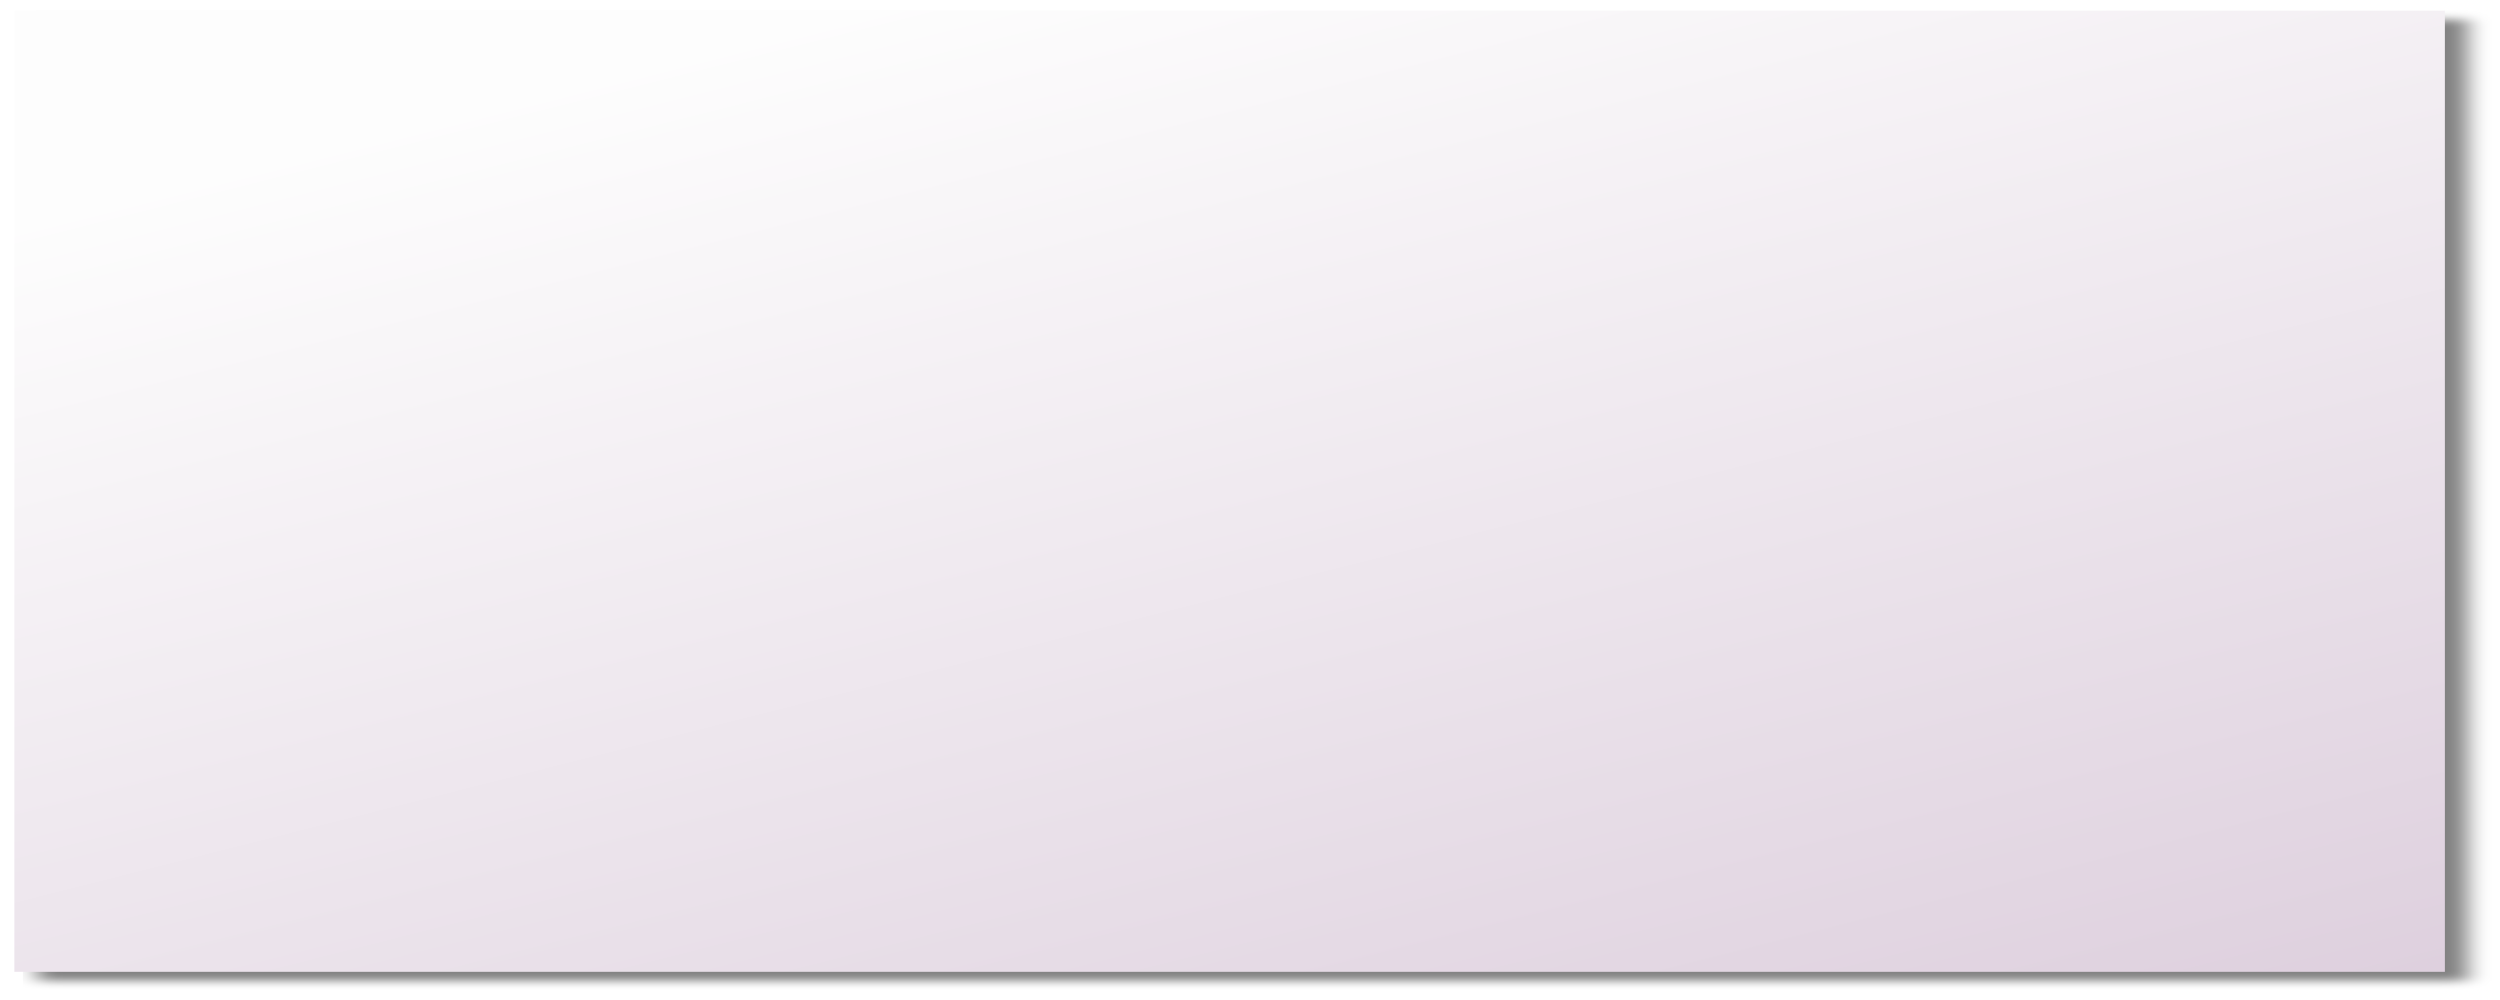
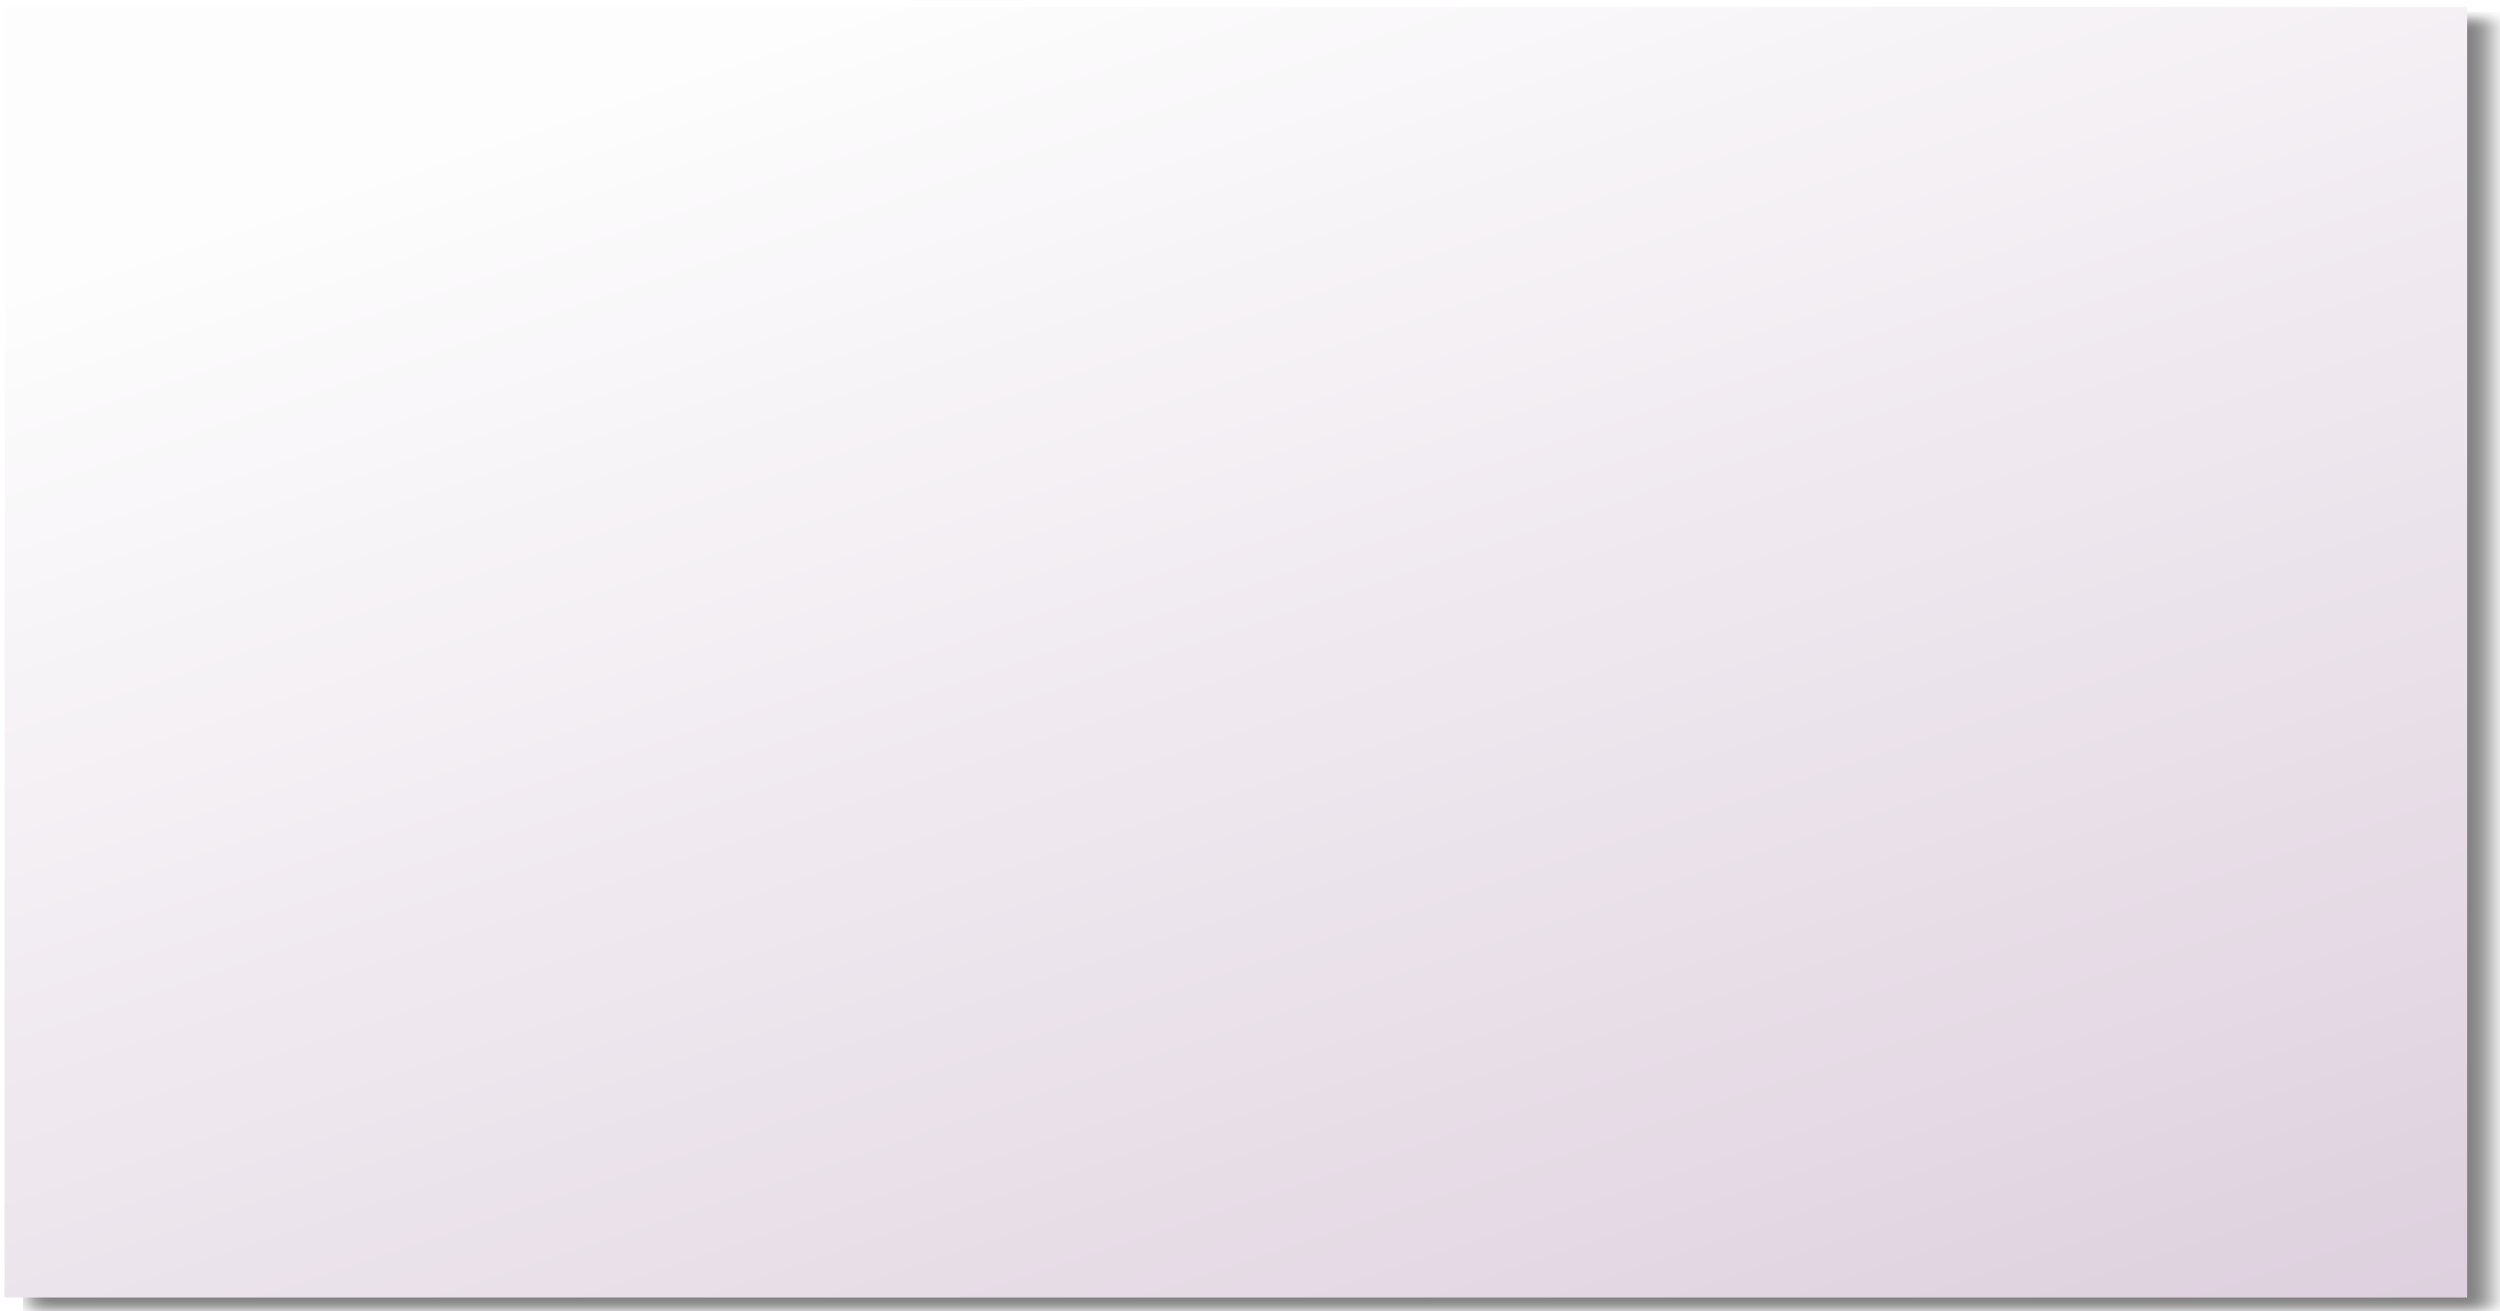
- <svg xmlns="http://www.w3.org/2000/svg" xmlns:xlink="http://www.w3.org/1999/xlink" version="1.1" id="svg19587" viewBox="0 0 500 200" height="200" width="500">
+ <svg xmlns="http://www.w3.org/2000/svg" xmlns:xlink="http://www.w3.org/1999/xlink" version="1.1" id="svg19587" viewBox="0 0 487.707 255.596" height="255.596" width="487.707">
  <defs id="defs19589">
    <linearGradient id="linearGradient20288">
      <stop id="stop20290" offset="0" style="stop-color:#ded0de;stop-opacity:1" />
      <stop id="stop20292" offset="1" style="stop-color:#fdfdfd;stop-opacity:1" />
    </linearGradient>
-     <linearGradient gradientTransform="translate(3.8657821e-7,-2.828428)" gradientUnits="userSpaceOnUse" y2="181.238" x2="219.955" y1="829.332" x1="638.198" id="linearGradient20294" xlink:href="#linearGradient20288" />
+     <linearGradient gradientTransform="translate(3.8657826e-7,-2.828428)" gradientUnits="userSpaceOnUse" y2="181.238" x2="219.955" y1="829.332" x1="638.198" id="linearGradient20294" xlink:href="#linearGradient20288" />
    <filter id="filter20296" style="color-interpolation-filters:sRGB">
      <feFlood id="feFlood20298" result="flood" flood-color="rgb(0,0,0)" flood-opacity="0.498" />
      <feComposite id="feComposite20300" result="composite1" operator="in" in2="SourceGraphic" in="flood" />
      <feGaussianBlur id="feGaussianBlur20302" result="blur" stdDeviation="3" in="composite1" />
      <feOffset id="feOffset20304" result="offset" dy="6" dx="6" />
      <feComposite id="feComposite20306" result="composite2" operator="over" in2="offset" in="SourceGraphic" />
    </filter>
  </defs>
-   <g transform="matrix(0.6390157,0,0,0.2504786,17.04225,-19.87509)" id="layer1">
+   <g transform="matrix(0.6315396,0,0,0.3280848,14.88601,-27.49107)" id="layer1">
    <rect transform="matrix(1.1848,0,0,1.1848,-70.0201,-92.26031)" y="152.066" x="40.384" height="647.71" width="642.053" id="rect20286" style="opacity:1;fill:url(#linearGradient20294);fill-opacity:1;fill-rule:nonzero;stroke:none;stroke-width:2;stroke-linecap:round;stroke-miterlimit:4;stroke-dasharray:16, 8;stroke-dashoffset:10;stroke-opacity:1;filter:url(#filter20296)" />
  </g>
</svg>
